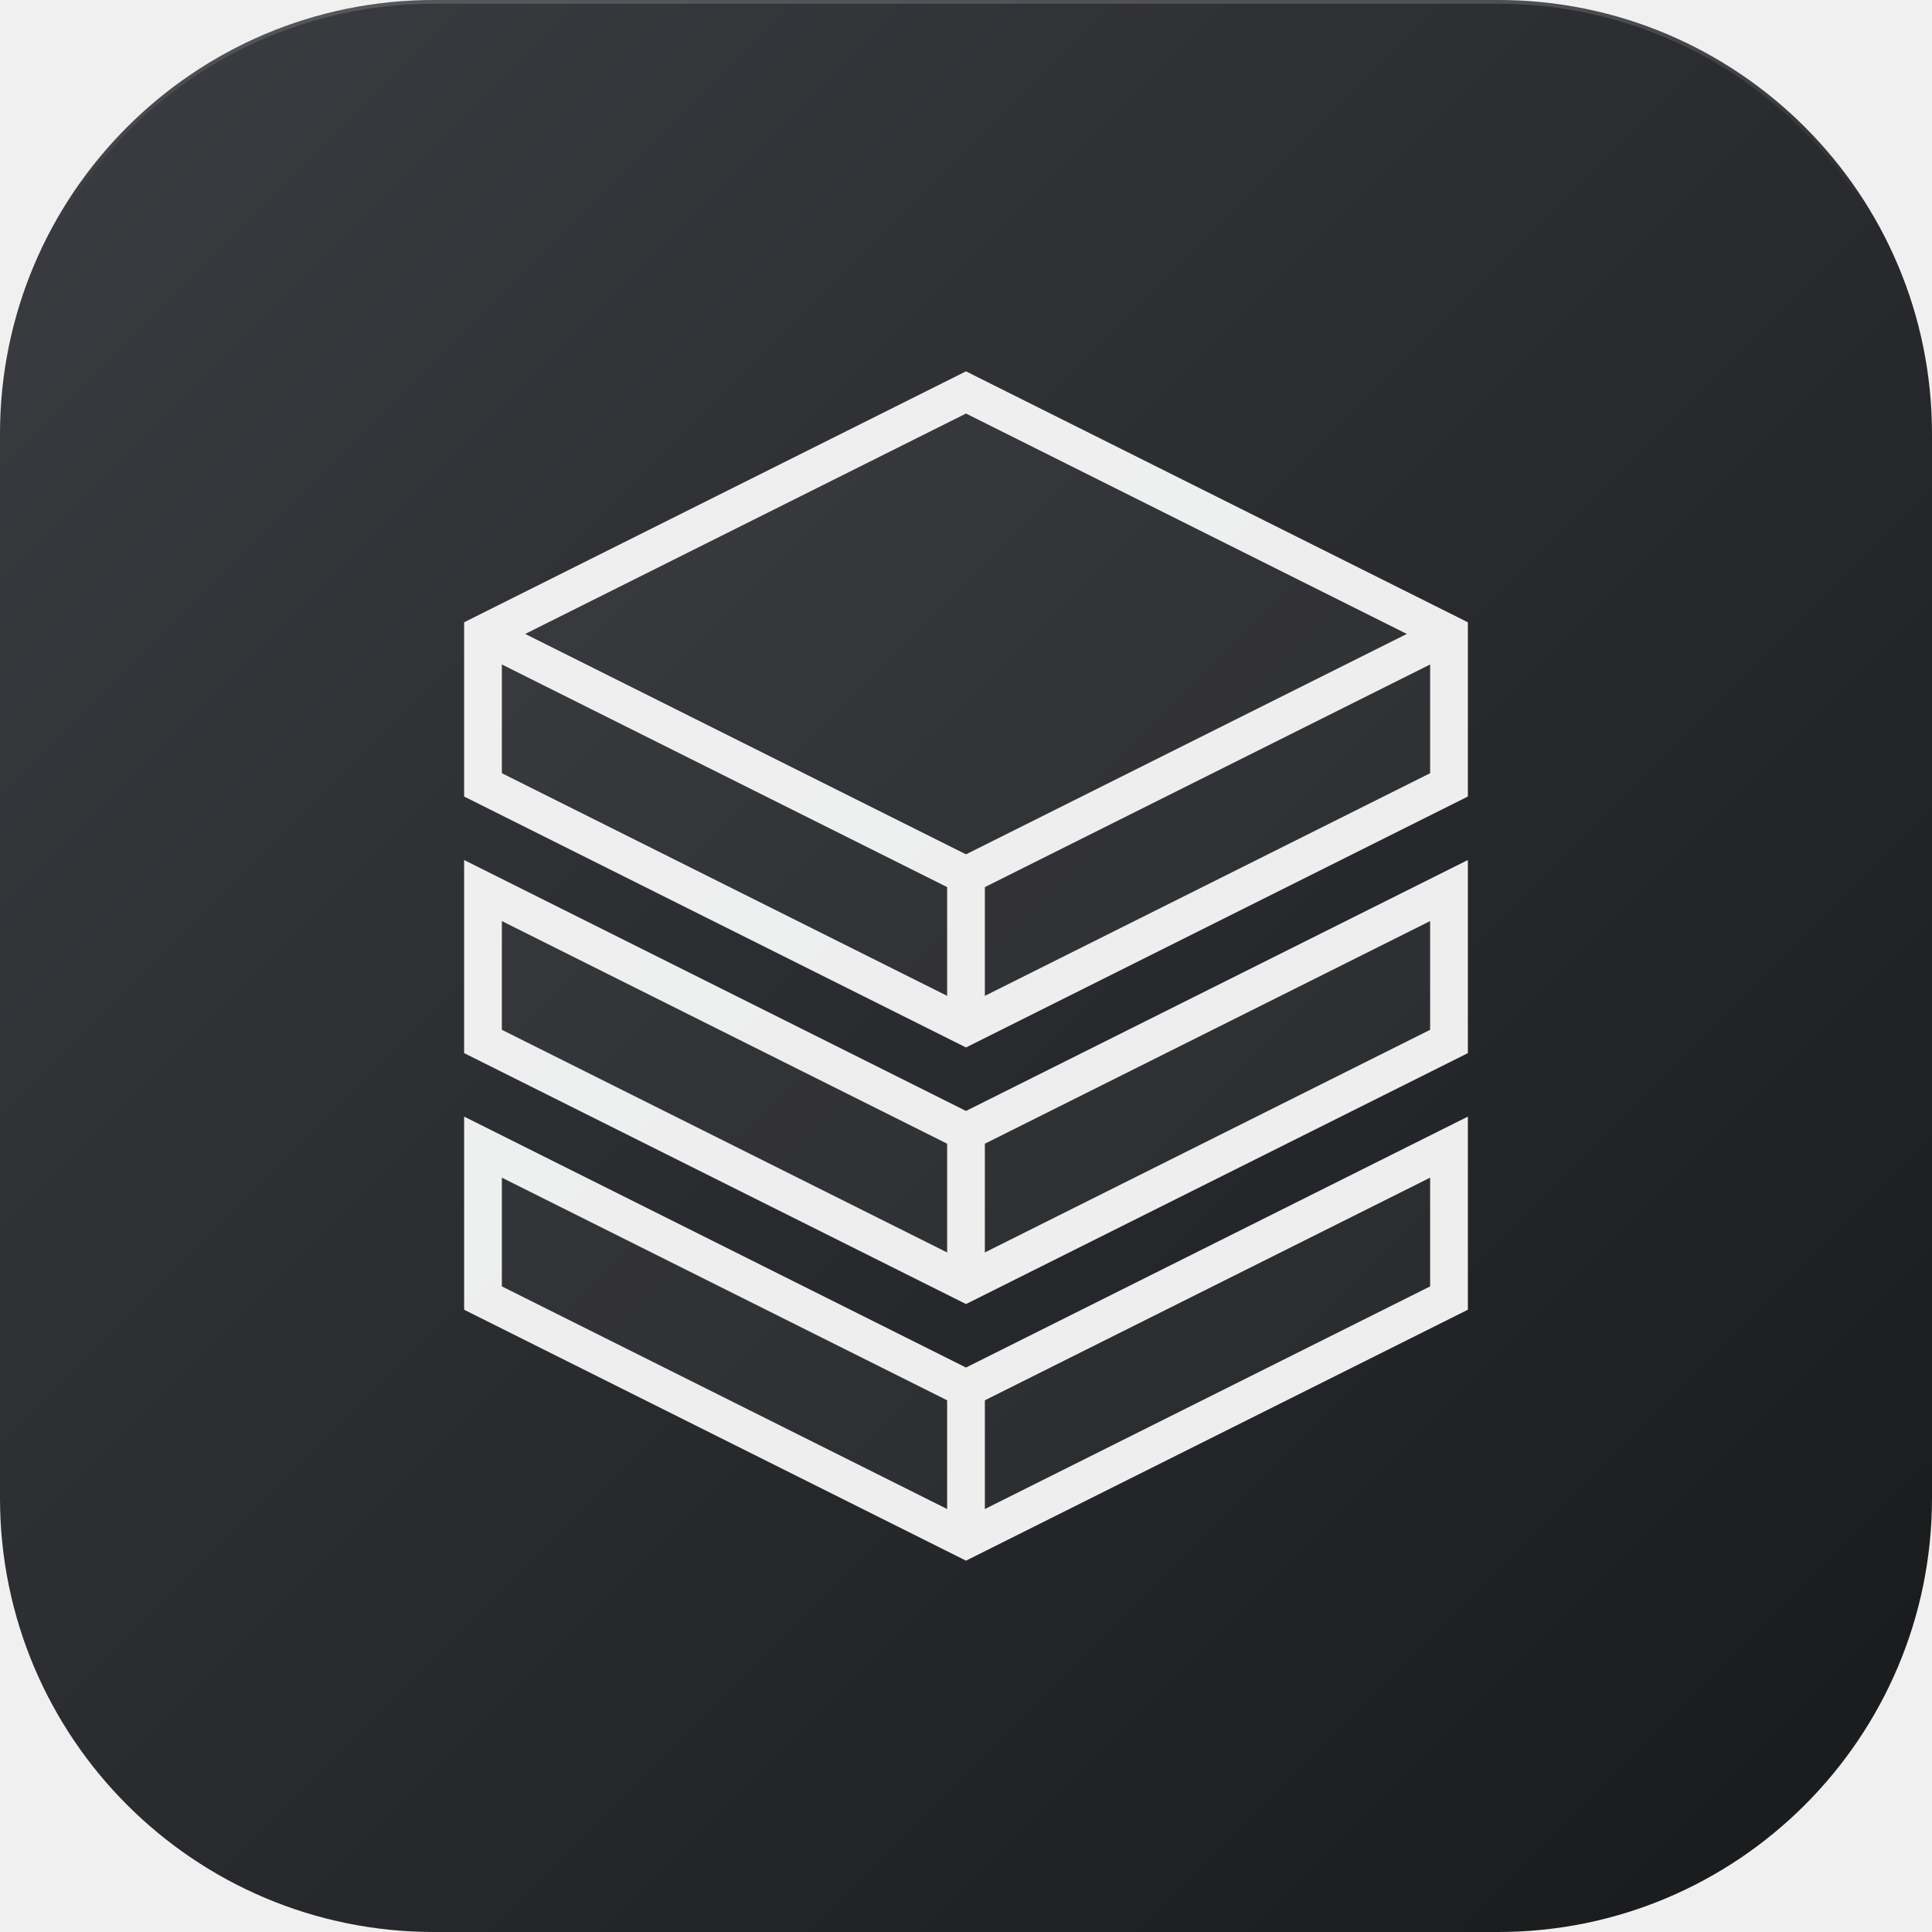
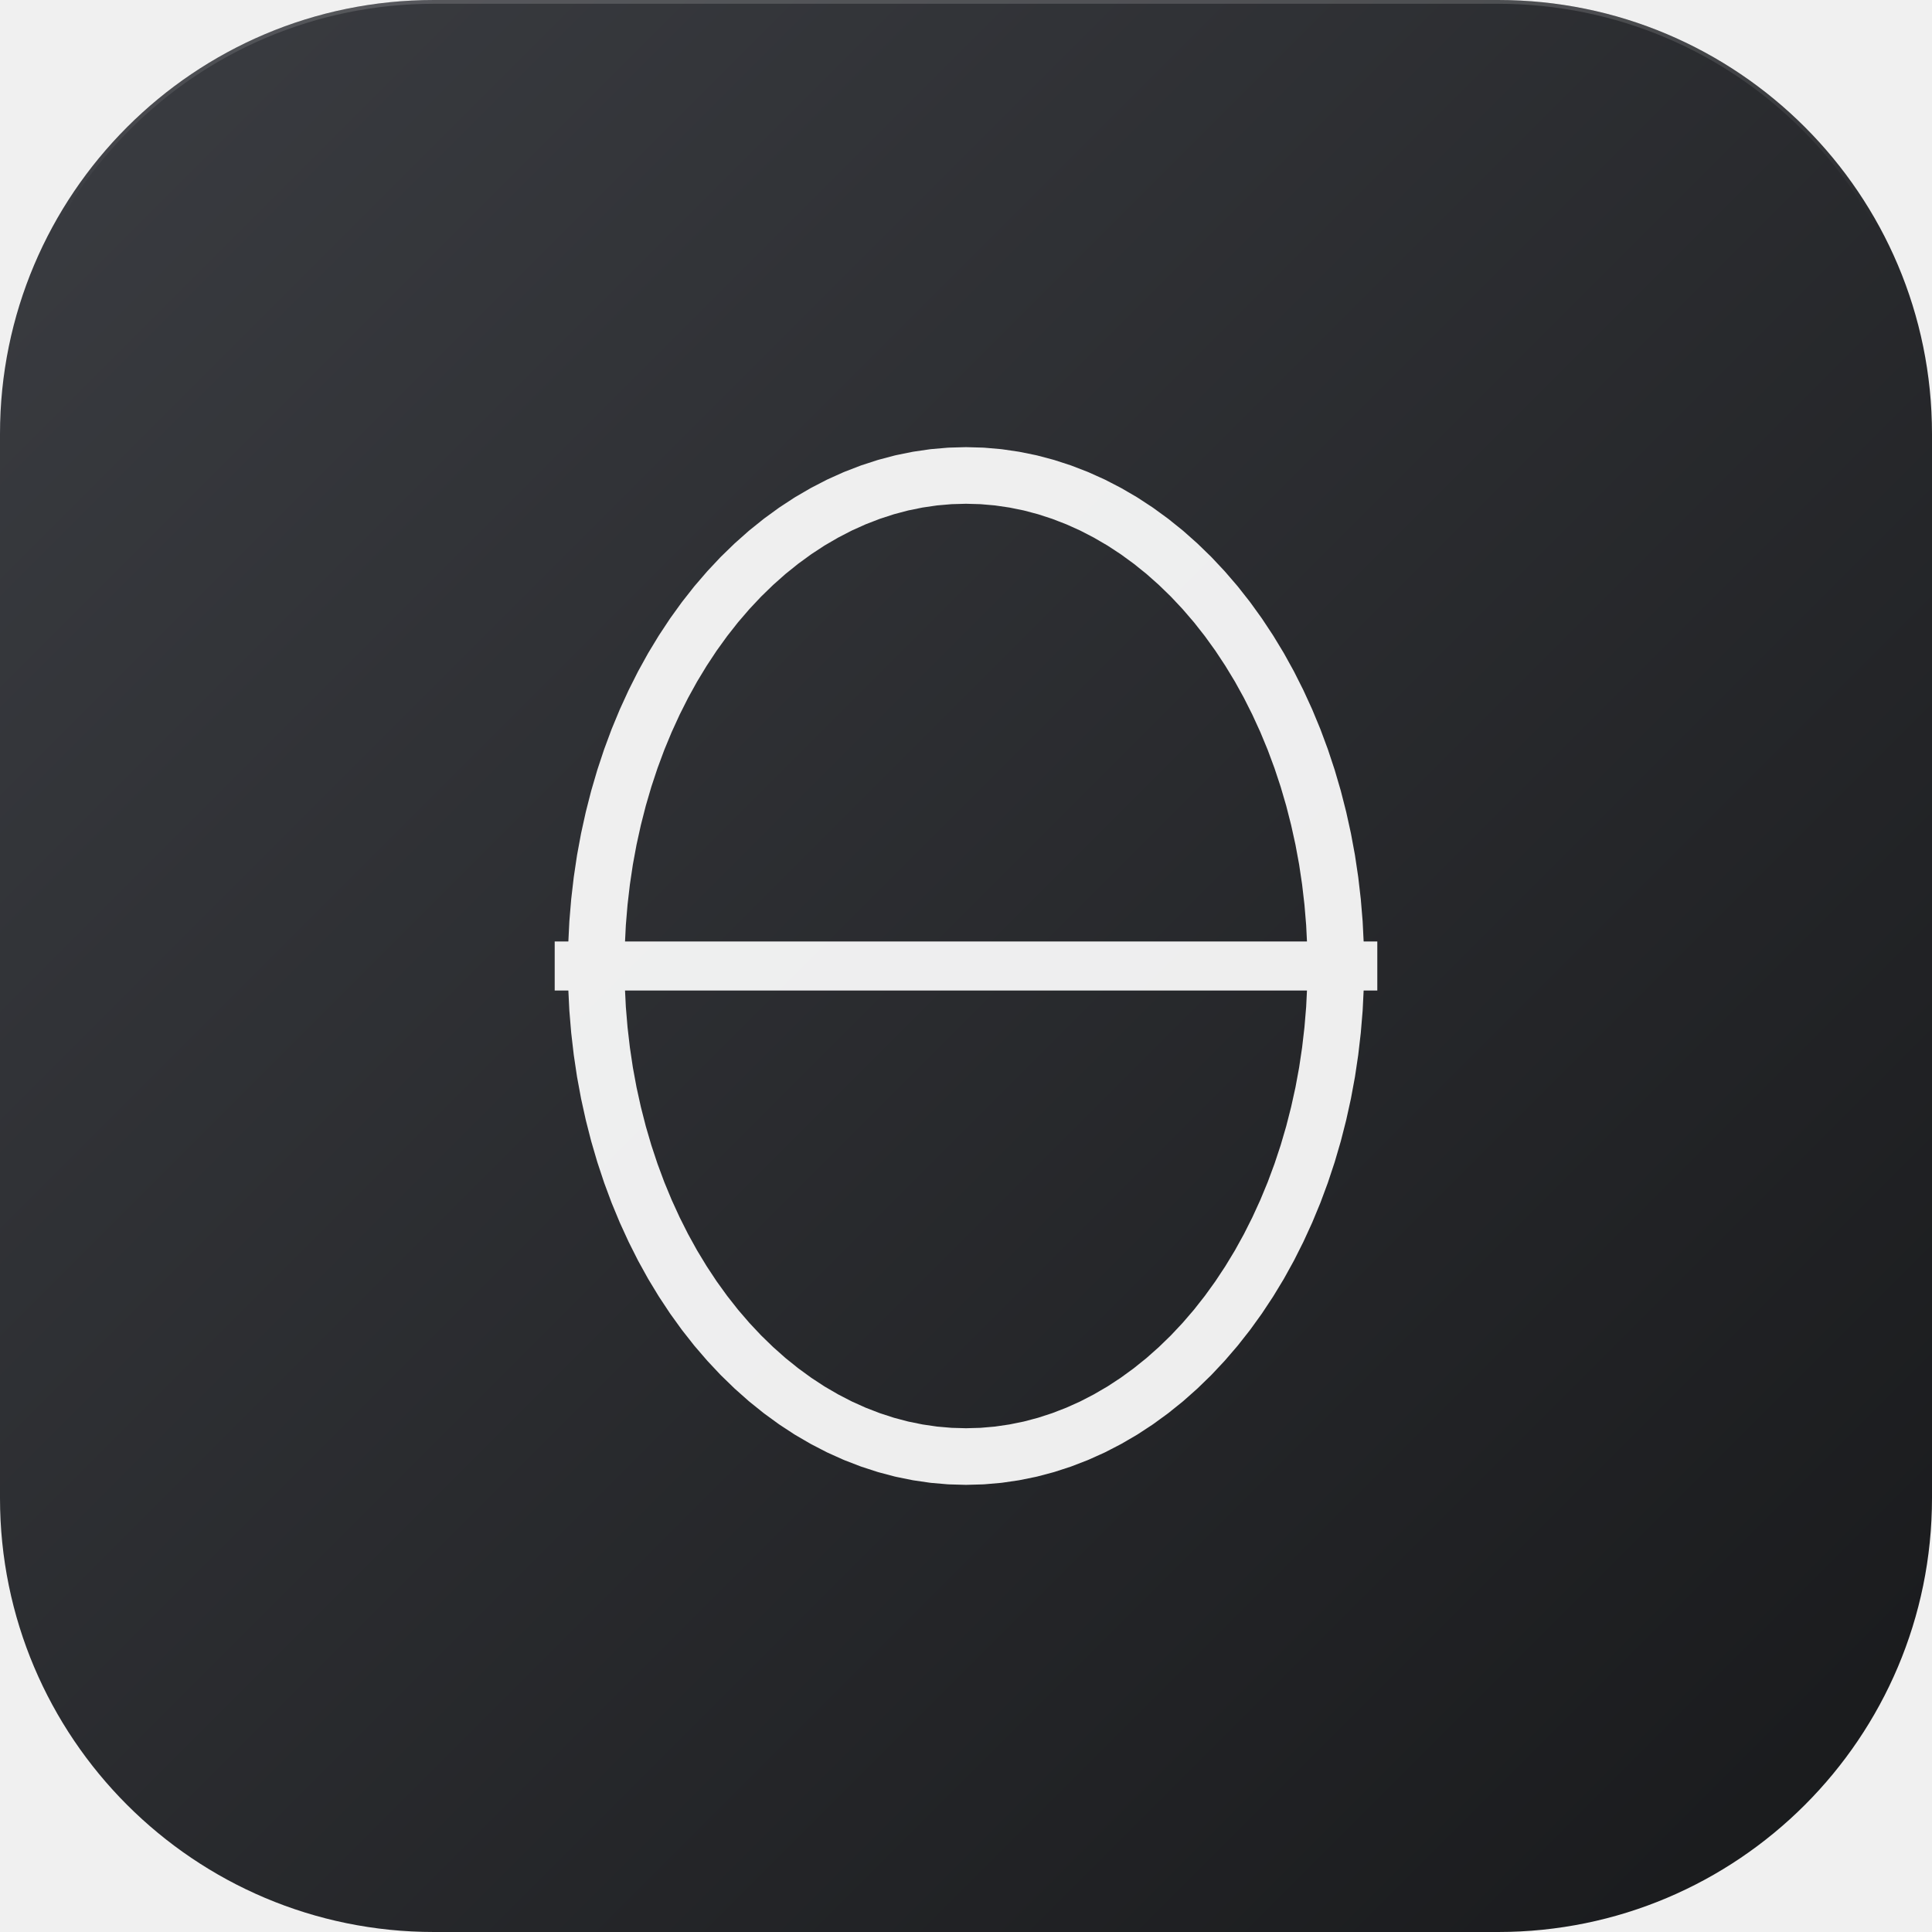
<svg xmlns="http://www.w3.org/2000/svg" viewBox="0 0 512 512" width="512" height="512">
  <defs>
    <linearGradient id="bg" x1="0" y1="0" x2="1" y2="1">
      <stop offset="0" stop-color="#3b3d42" />
      <stop offset="1" stop-color="#18191b" />
    </linearGradient>
    <linearGradient id="hi" x1="0" y1="0" x2="0" y2="1">
      <stop offset="0" stop-color="#fff" stop-opacity="0.16" />
      <stop offset="0.12" stop-color="#fff" stop-opacity="0" />
    </linearGradient>
  </defs>
  <rect width="512" height="512" rx="115" fill="url(#bg)" />
  <rect x="0.5" y="0.5" width="511" height="511" rx="114.5" fill="none" stroke="url(#hi)" />
-   <g fill="none" stroke="#FFFFFF" stroke-width="10" stroke-linejoin="miter" stroke-linecap="butt" stroke-miterlimit="4" opacity="0.92">
-     <path d="M128 168 L256 104 L384 168 L384 208 L256 272 L128 208Z" fill="#FFFFFF" fill-opacity="0.04" stroke="none" />
-     <path d="M128 236 L256 300 L384 236 L384 276 L256 340 L128 276Z" fill="#FFFFFF" fill-opacity="0.04" stroke="none" />
-     <path d="M128 304 L256 368 L384 304 L384 344 L256 408 L128 344Z" fill="#FFFFFF" fill-opacity="0.04" stroke="none" />
-     <path d="M128 168 L256 104 L384 168 L384 208 L256 272 L128 208Z" />
-     <path d="M128 168 L256 232 L384 168" />
-     <path d="M256 232 L256 272" />
-     <path d="M128 236 L256 300 L384 236 L384 276 L256 340 L128 276Z" />
-     <path d="M256 300 L256 340" />
-     <path d="M128 304 L256 368 L384 304 L384 344 L256 408 L128 344Z" />
-     <path d="M256 368 L256 408" />
+   <g transform="translate(256 256)" fill="none" stroke="#FFFFFF" stroke-width="15" stroke-linejoin="round" stroke-linecap="butt" opacity="0.92">
+     <path d="M98 0 L97.91 -5.67 L97.63 -11.33 L97.16 -16.97 L96.51 -22.57 L95.68 -28.14 L94.66 -33.65 L93.46 -39.09 L92.09 -44.46 L90.54 -49.75 L88.82 -54.94 L86.93 -60.03 L84.87 -65 L82.65 -69.85 L80.28 -74.56 L77.75 -79.14 L75.07 -83.56 L72.25 -87.83 L69.3 -91.92 L66.21 -95.85 L62.99 -99.59 L59.66 -103.14 L56.21 -106.49 L52.66 -109.64 L49 -112.58 L45.25 -115.31 L41.42 -117.82 L37.5 -120.1 L33.52 -122.16 L29.47 -123.98 L25.36 -125.57 L21.21 -126.92 L17.02 -128.03 L12.79 -128.89 L8.54 -129.51 L4.27 -129.88 L0 -130 L-4.27 -129.88 L-8.54 -129.51 L-12.79 -128.89 L-17.02 -128.03 L-21.21 -126.92 L-25.36 -125.57 L-29.47 -123.98 L-33.52 -122.16 L-37.5 -120.1 L-41.42 -117.82 L-45.25 -115.31 L-49 -112.58 L-52.66 -109.64 L-56.21 -106.49 L-59.66 -103.14 L-62.99 -99.59 L-66.21 -95.85 L-69.3 -91.92 L-72.25 -87.83 L-75.07 -83.56 L-77.75 -79.14 L-80.28 -74.56 L-82.65 -69.85 L-84.87 -65 L-86.93 -60.03 L-88.82 -54.94 L-90.54 -49.75 L-92.09 -44.46 L-93.46 -39.09 L-94.66 -33.65 L-95.68 -28.14 L-96.51 -22.57 L-97.16 -16.97 L-97.63 -11.33 L-97.91 -5.67 L-98 0 L-97.91 5.67 L-97.63 11.33 L-97.16 16.97 L-96.51 22.57 L-95.68 28.14 L-94.66 33.65 L-93.46 39.09 L-92.09 44.46 L-90.54 49.75 L-88.82 54.94 L-86.93 60.03 L-84.87 65 L-82.65 69.85 L-80.28 74.56 L-77.75 79.14 L-75.07 83.56 L-72.25 87.83 L-69.3 91.92 L-66.21 95.85 L-62.99 99.59 L-59.66 103.14 L-56.21 106.49 L-52.66 109.64 L-49 112.58 L-45.25 115.31 L-41.42 117.82 L-37.5 120.1 L-33.52 122.16 L-29.47 123.98 L-25.36 125.57 L-21.21 126.92 L-17.02 128.03 L-12.79 128.89 L-8.54 129.51 L-4.27 129.88 L0 130 L4.27 129.88 L8.54 129.51 L12.79 128.89 L17.02 128.03 L21.21 126.92 L25.36 125.57 L29.47 123.98 L33.52 122.16 L37.5 120.1 L41.42 117.82 L45.25 115.31 L49 112.58 L52.66 109.64 L56.21 106.49 L59.66 103.14 L62.99 99.59 L66.21 95.85 L69.3 91.92 L72.25 87.83 L75.07 83.56 L77.75 79.14 L80.28 74.56 L82.65 69.85 L84.87 65 L86.93 60.03 L88.82 54.94 L90.54 49.75 L92.09 44.46 L93.46 39.09 L94.66 33.65 L95.68 28.14 L96.51 22.57 L97.16 16.97 L97.63 11.33 L97.91 5.67 L98 0Z" />
+     <path d="M-109 0 L109 0" stroke-width="13" />
  </g>
</svg>
